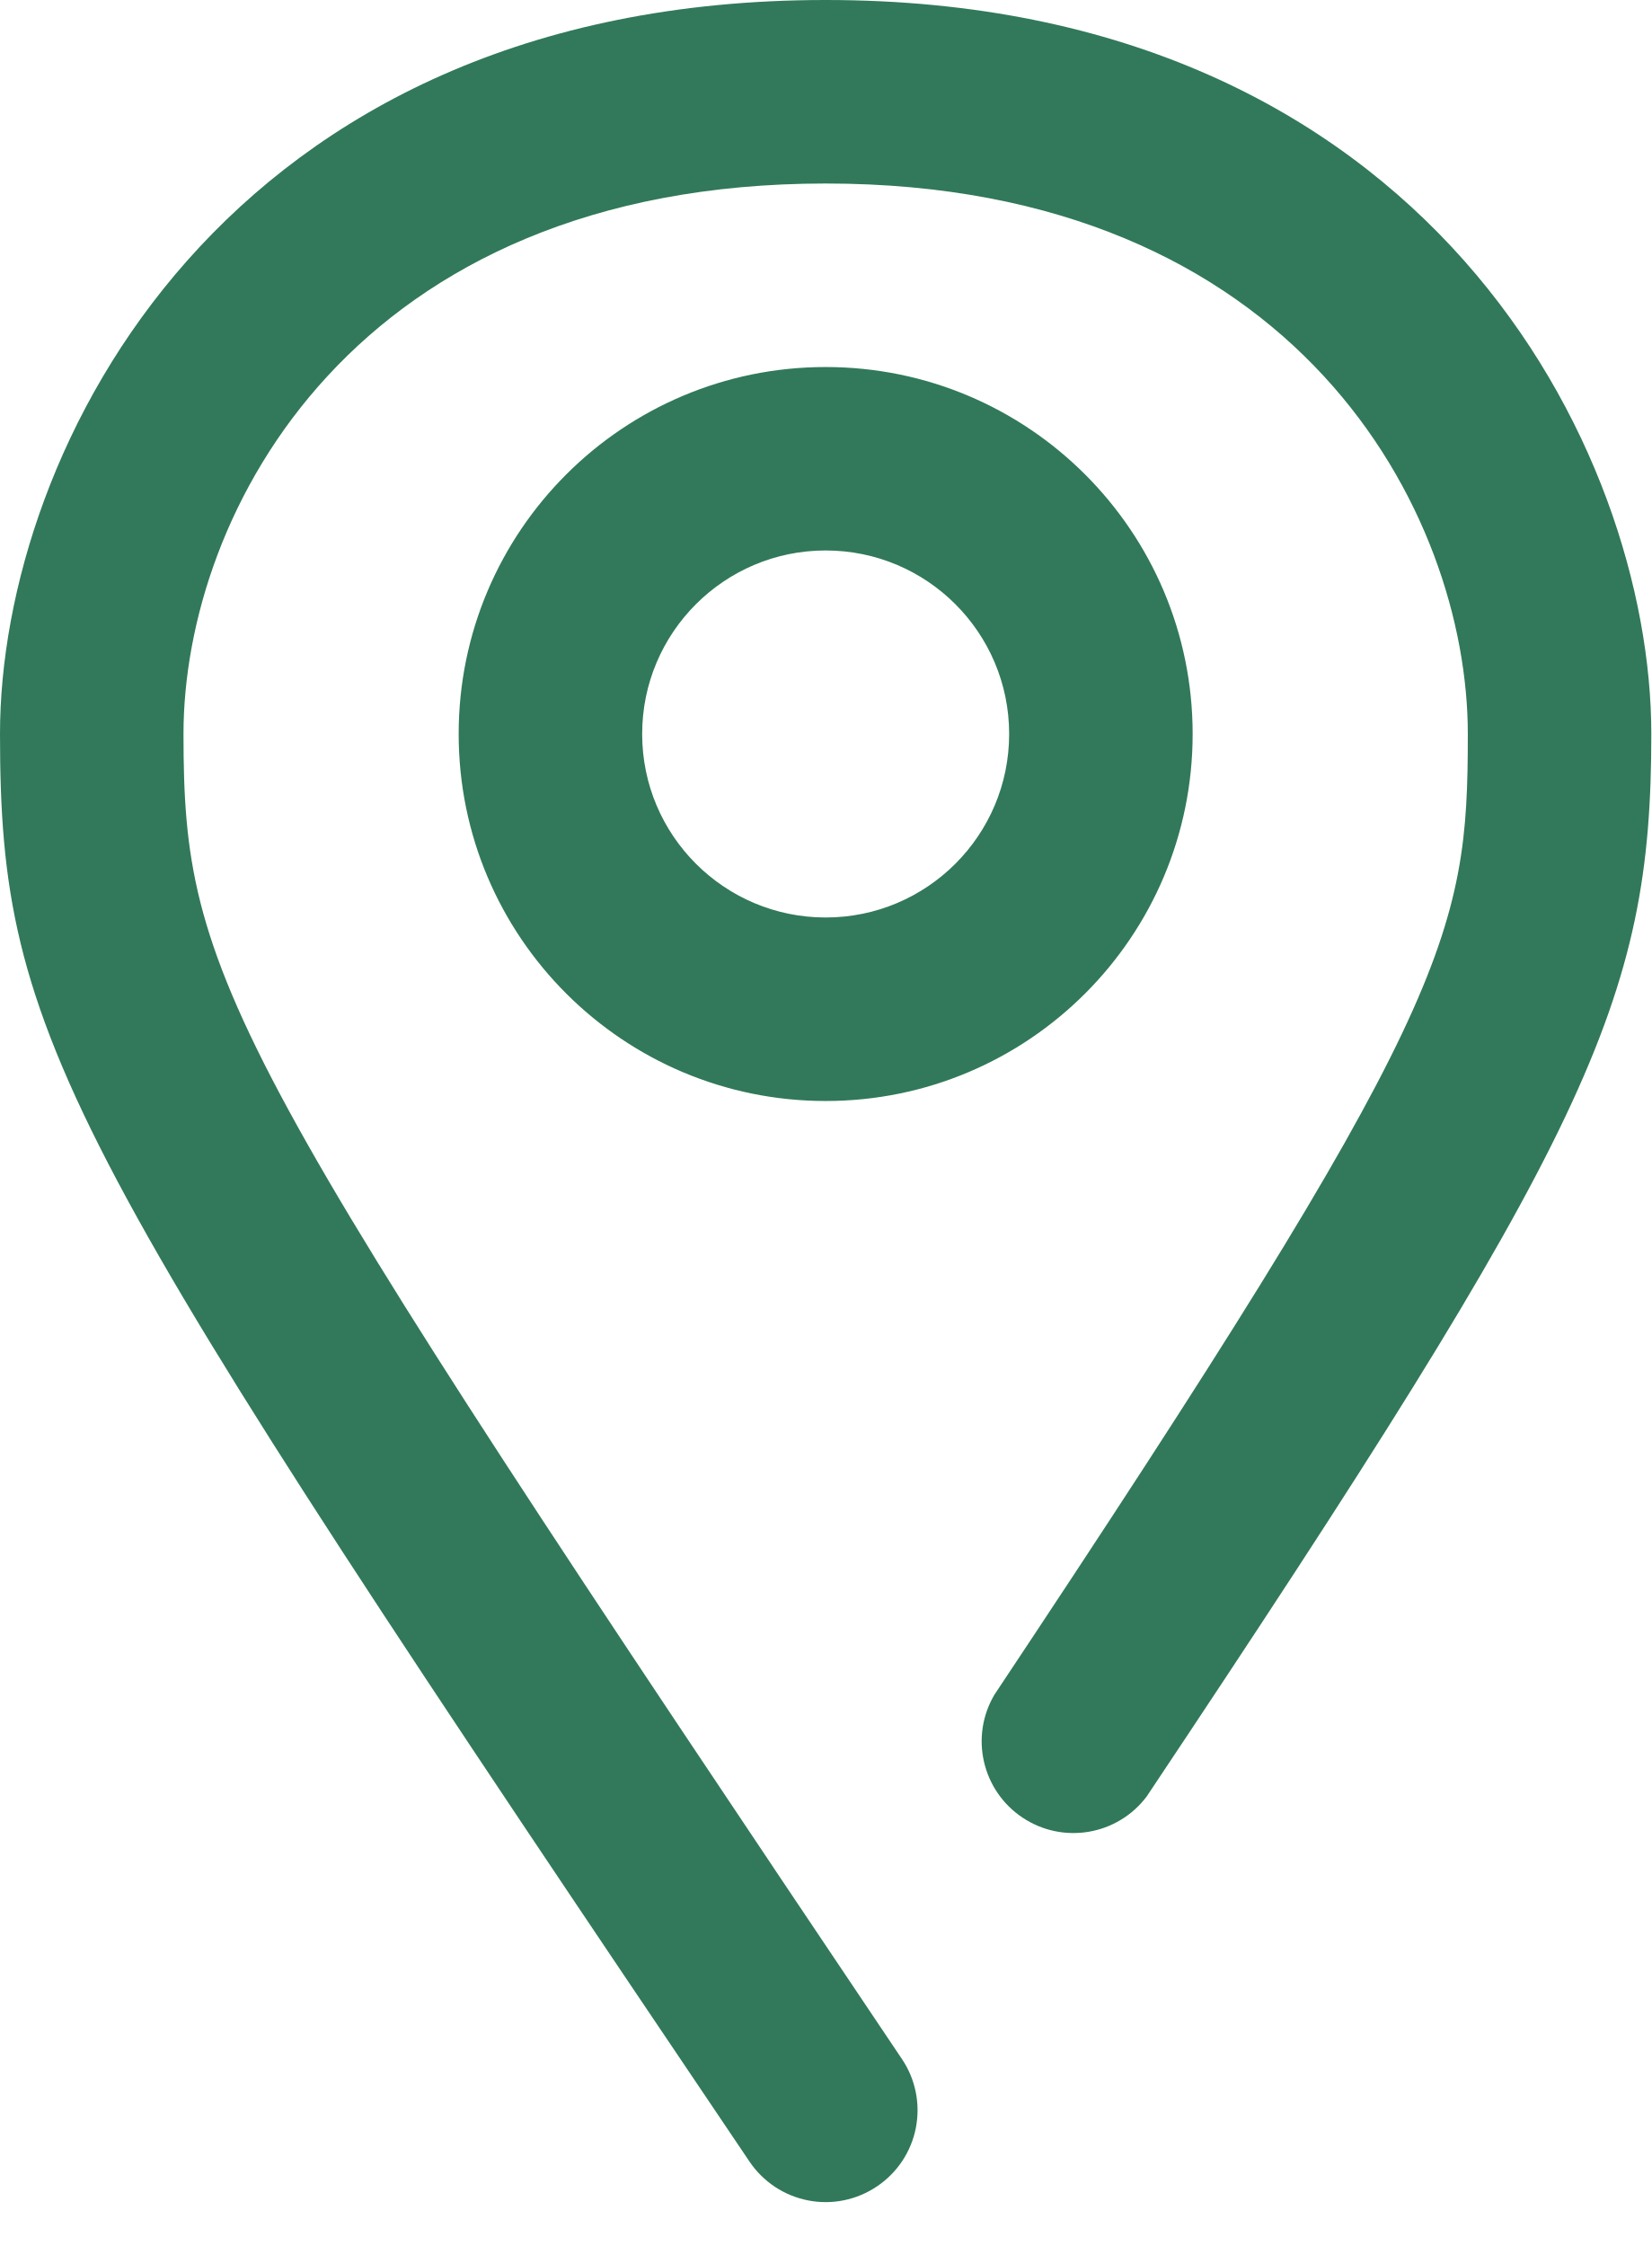
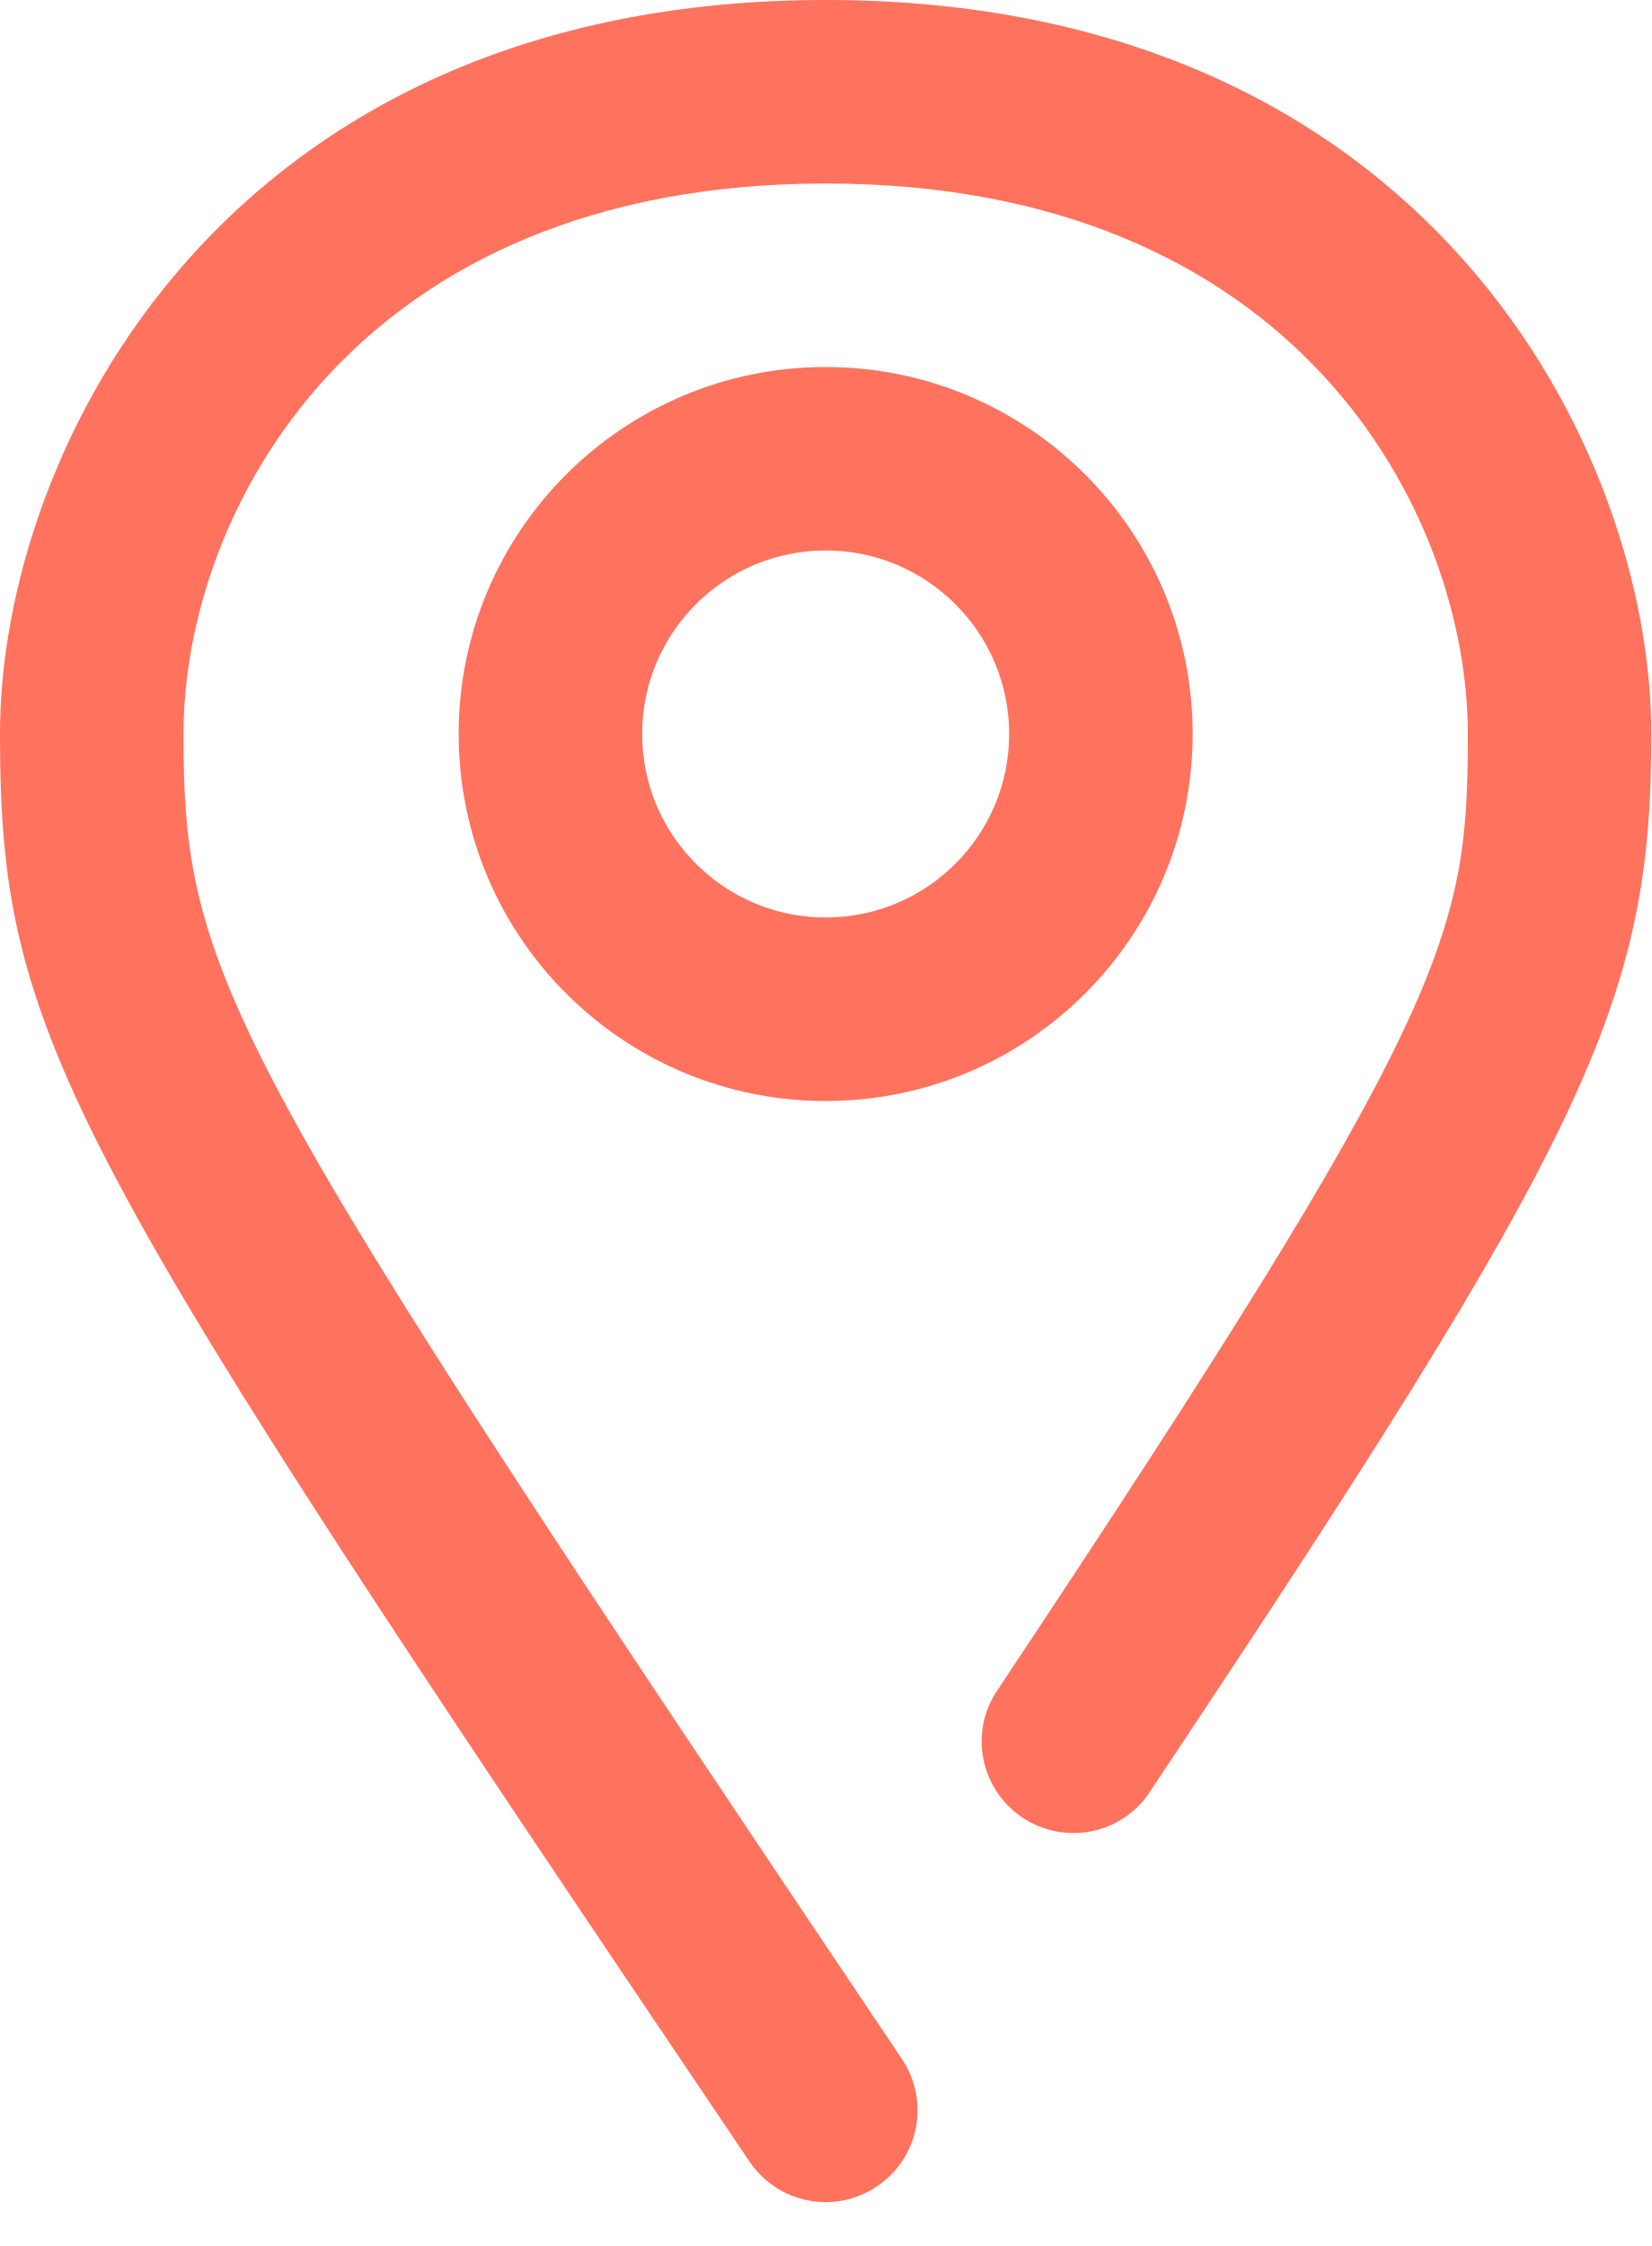
<svg xmlns="http://www.w3.org/2000/svg" width="25" height="34" viewBox="0 0 25 34" fill="none">
-   <path fill-rule="evenodd" clip-rule="evenodd" d="M12.5 16.667C9.432 16.667 6.944 14.179 6.944 11.111C6.944 8.043 9.432 5.556 12.5 5.556C15.568 5.556 18.056 8.043 18.056 11.111C18.056 14.179 15.568 16.667 12.5 16.667ZM12.5 8.333C10.966 8.333 9.722 9.577 9.722 11.111C9.722 12.645 10.966 13.889 12.5 13.889C14.034 13.889 15.278 12.645 15.278 11.111C15.278 9.577 14.034 8.333 12.5 8.333ZM13.278 33.097C13.584 32.891 13.796 32.572 13.866 32.21C13.936 31.848 13.86 31.472 13.653 31.167C3.389 15.889 2.778 14.819 2.778 11.111C2.778 7.764 5.361 2.778 12.5 2.778C19.639 2.778 22.222 7.764 22.222 11.111C22.222 14.181 21.958 15.278 15.056 25.653C14.68 26.287 14.866 27.104 15.479 27.514C16.092 27.924 16.918 27.784 17.361 27.194C24.069 17.139 25 15.181 25 11.111C25 6.819 21.611 0 12.5 0C3.389 0 0 6.819 0 11.111C0 15.75 0.958 17.319 11.347 32.722C11.553 33.028 11.873 33.24 12.235 33.31C12.597 33.381 12.972 33.304 13.278 33.097Z" fill="#31795A" />
+   <path fill-rule="evenodd" clip-rule="evenodd" d="M12.5 16.667C9.432 16.667 6.944 14.179 6.944 11.111C6.944 8.043 9.432 5.556 12.5 5.556C15.568 5.556 18.056 8.043 18.056 11.111C18.056 14.179 15.568 16.667 12.5 16.667ZM12.5 8.333C10.966 8.333 9.722 9.577 9.722 11.111C9.722 12.645 10.966 13.889 12.5 13.889C14.034 13.889 15.278 12.645 15.278 11.111C15.278 9.577 14.034 8.333 12.5 8.333ZM13.278 33.097C13.584 32.891 13.796 32.572 13.866 32.21C13.936 31.848 13.86 31.472 13.653 31.167C3.389 15.889 2.778 14.819 2.778 11.111C2.778 7.764 5.361 2.778 12.5 2.778C19.639 2.778 22.222 7.764 22.222 11.111C22.222 14.181 21.958 15.278 15.056 25.653C14.68 26.287 14.866 27.104 15.479 27.514C16.092 27.924 16.918 27.784 17.361 27.194C24.069 17.139 25 15.181 25 11.111C25 6.819 21.611 0 12.5 0C3.389 0 0 6.819 0 11.111C0 15.75 0.958 17.319 11.347 32.722C11.553 33.028 11.873 33.24 12.235 33.31C12.597 33.381 12.972 33.304 13.278 33.097Z" fill="#ff725e" />
</svg>
